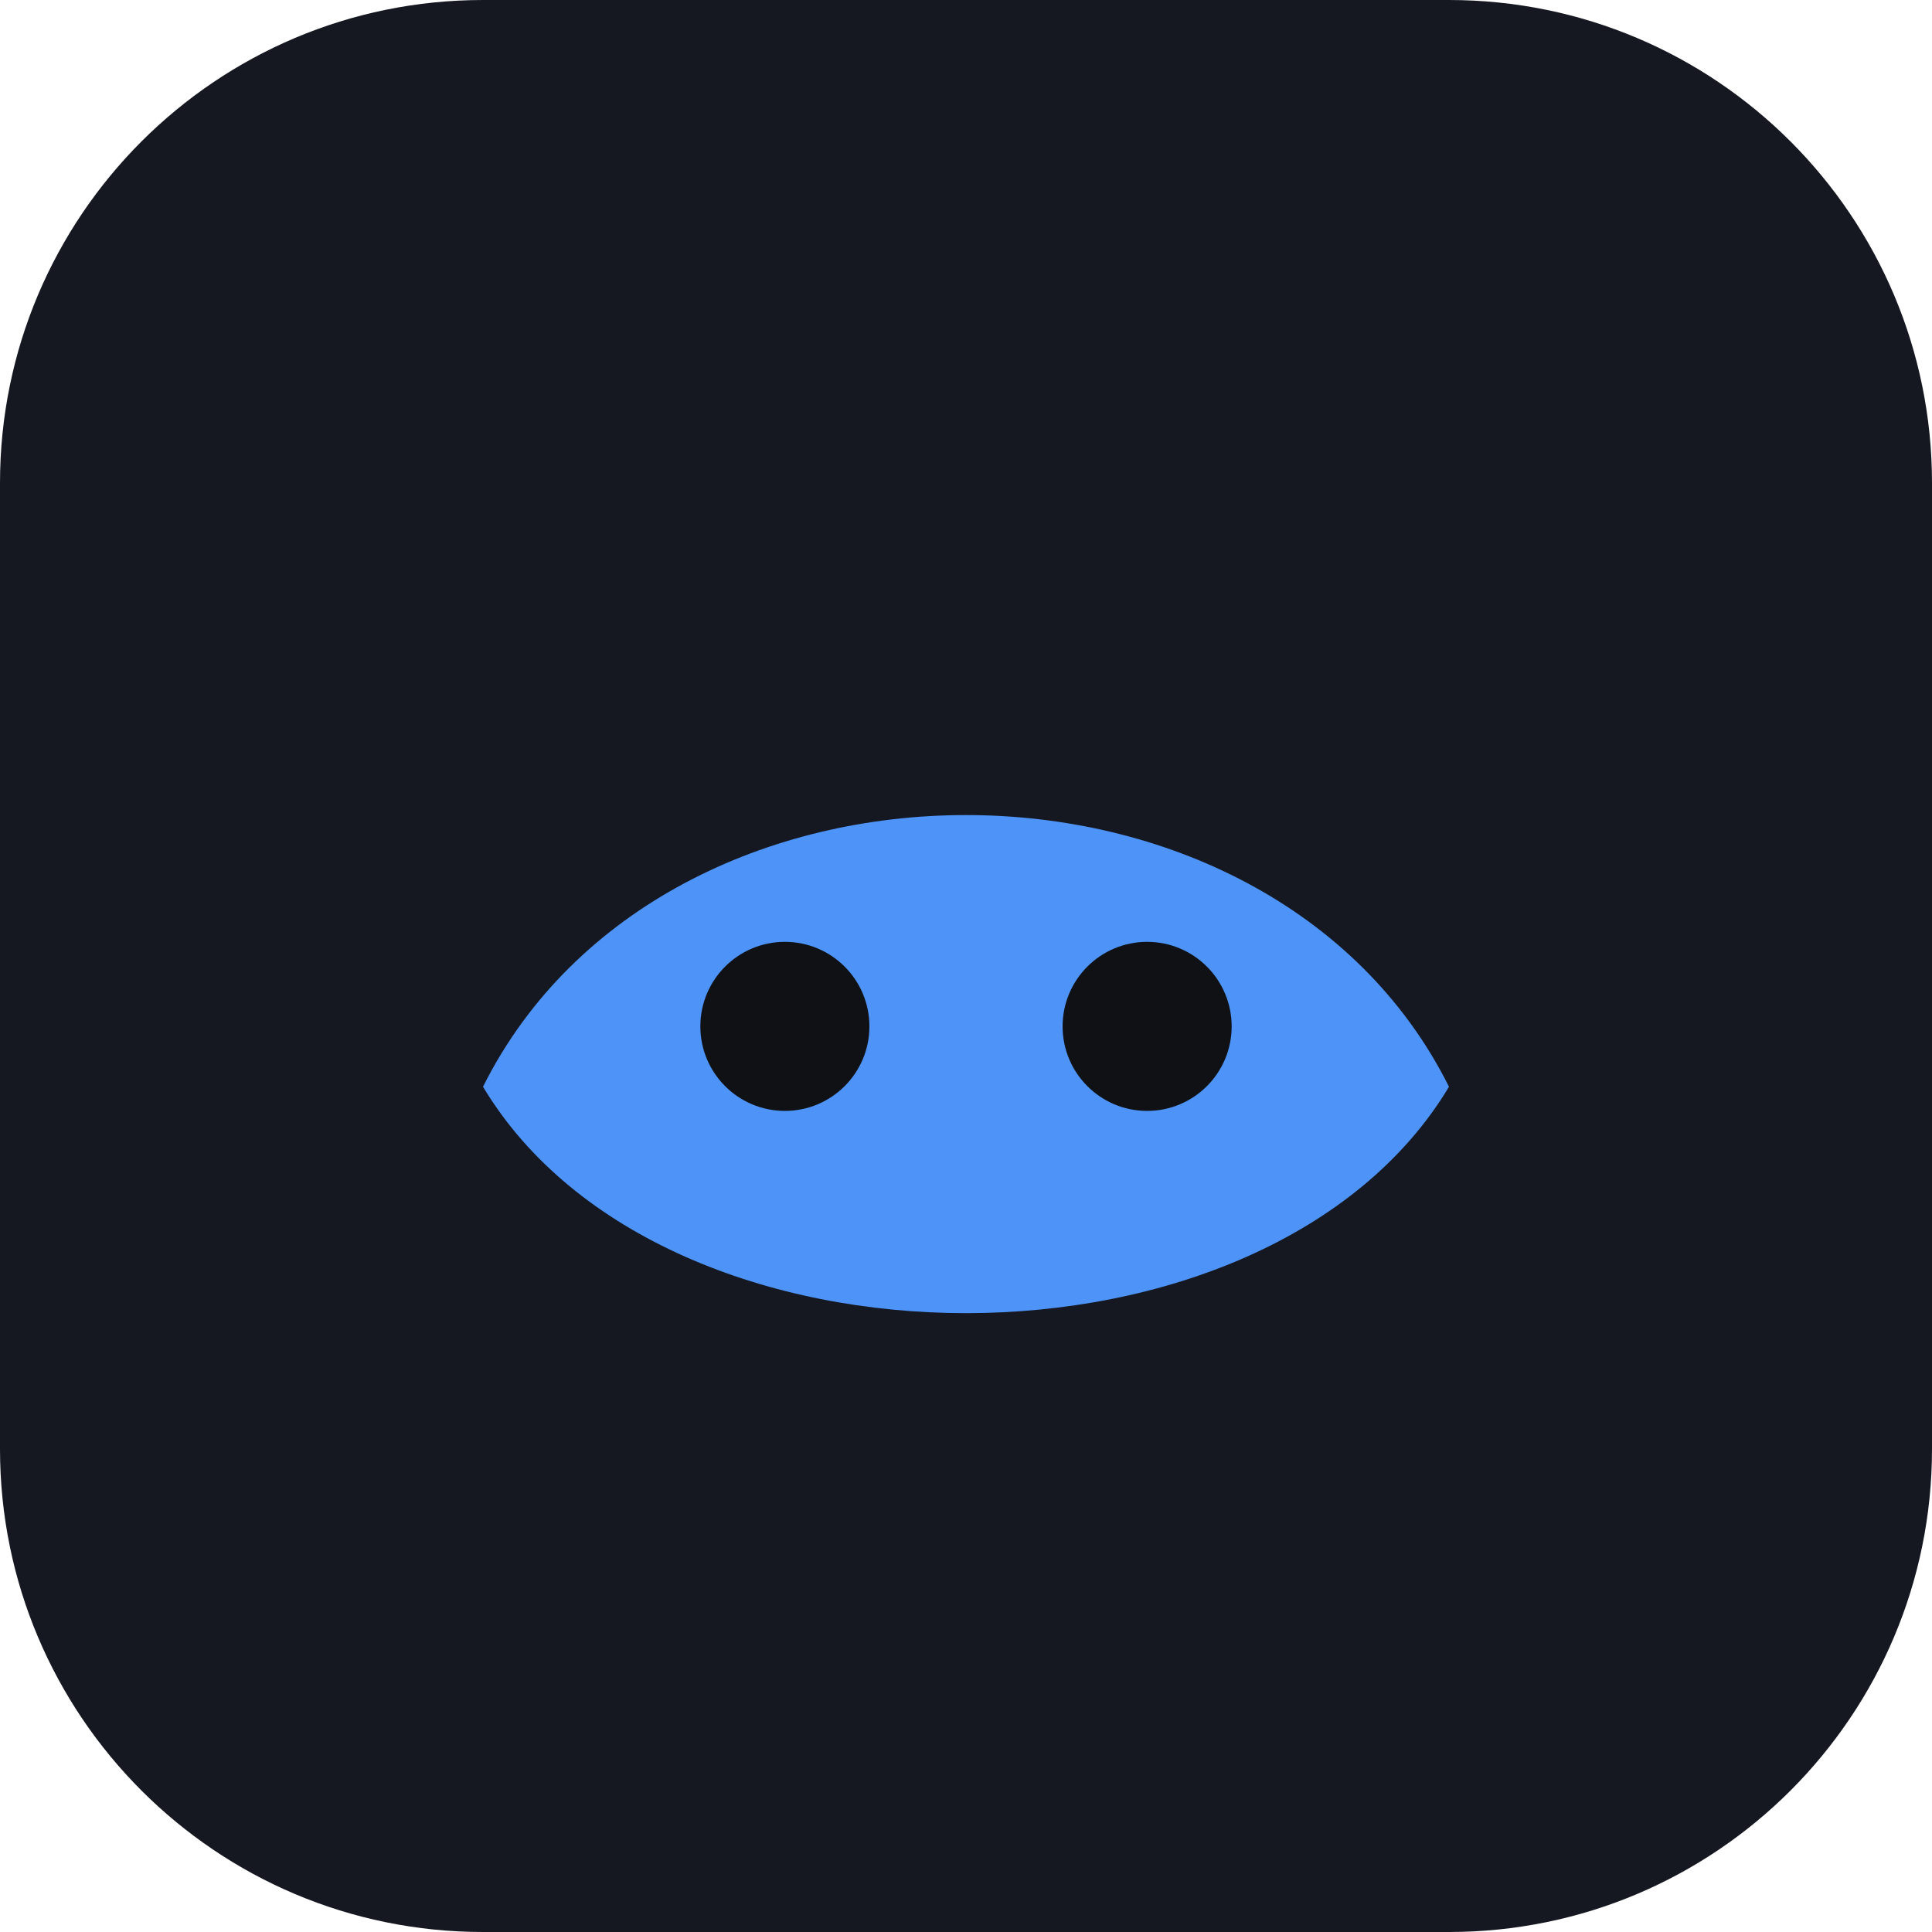
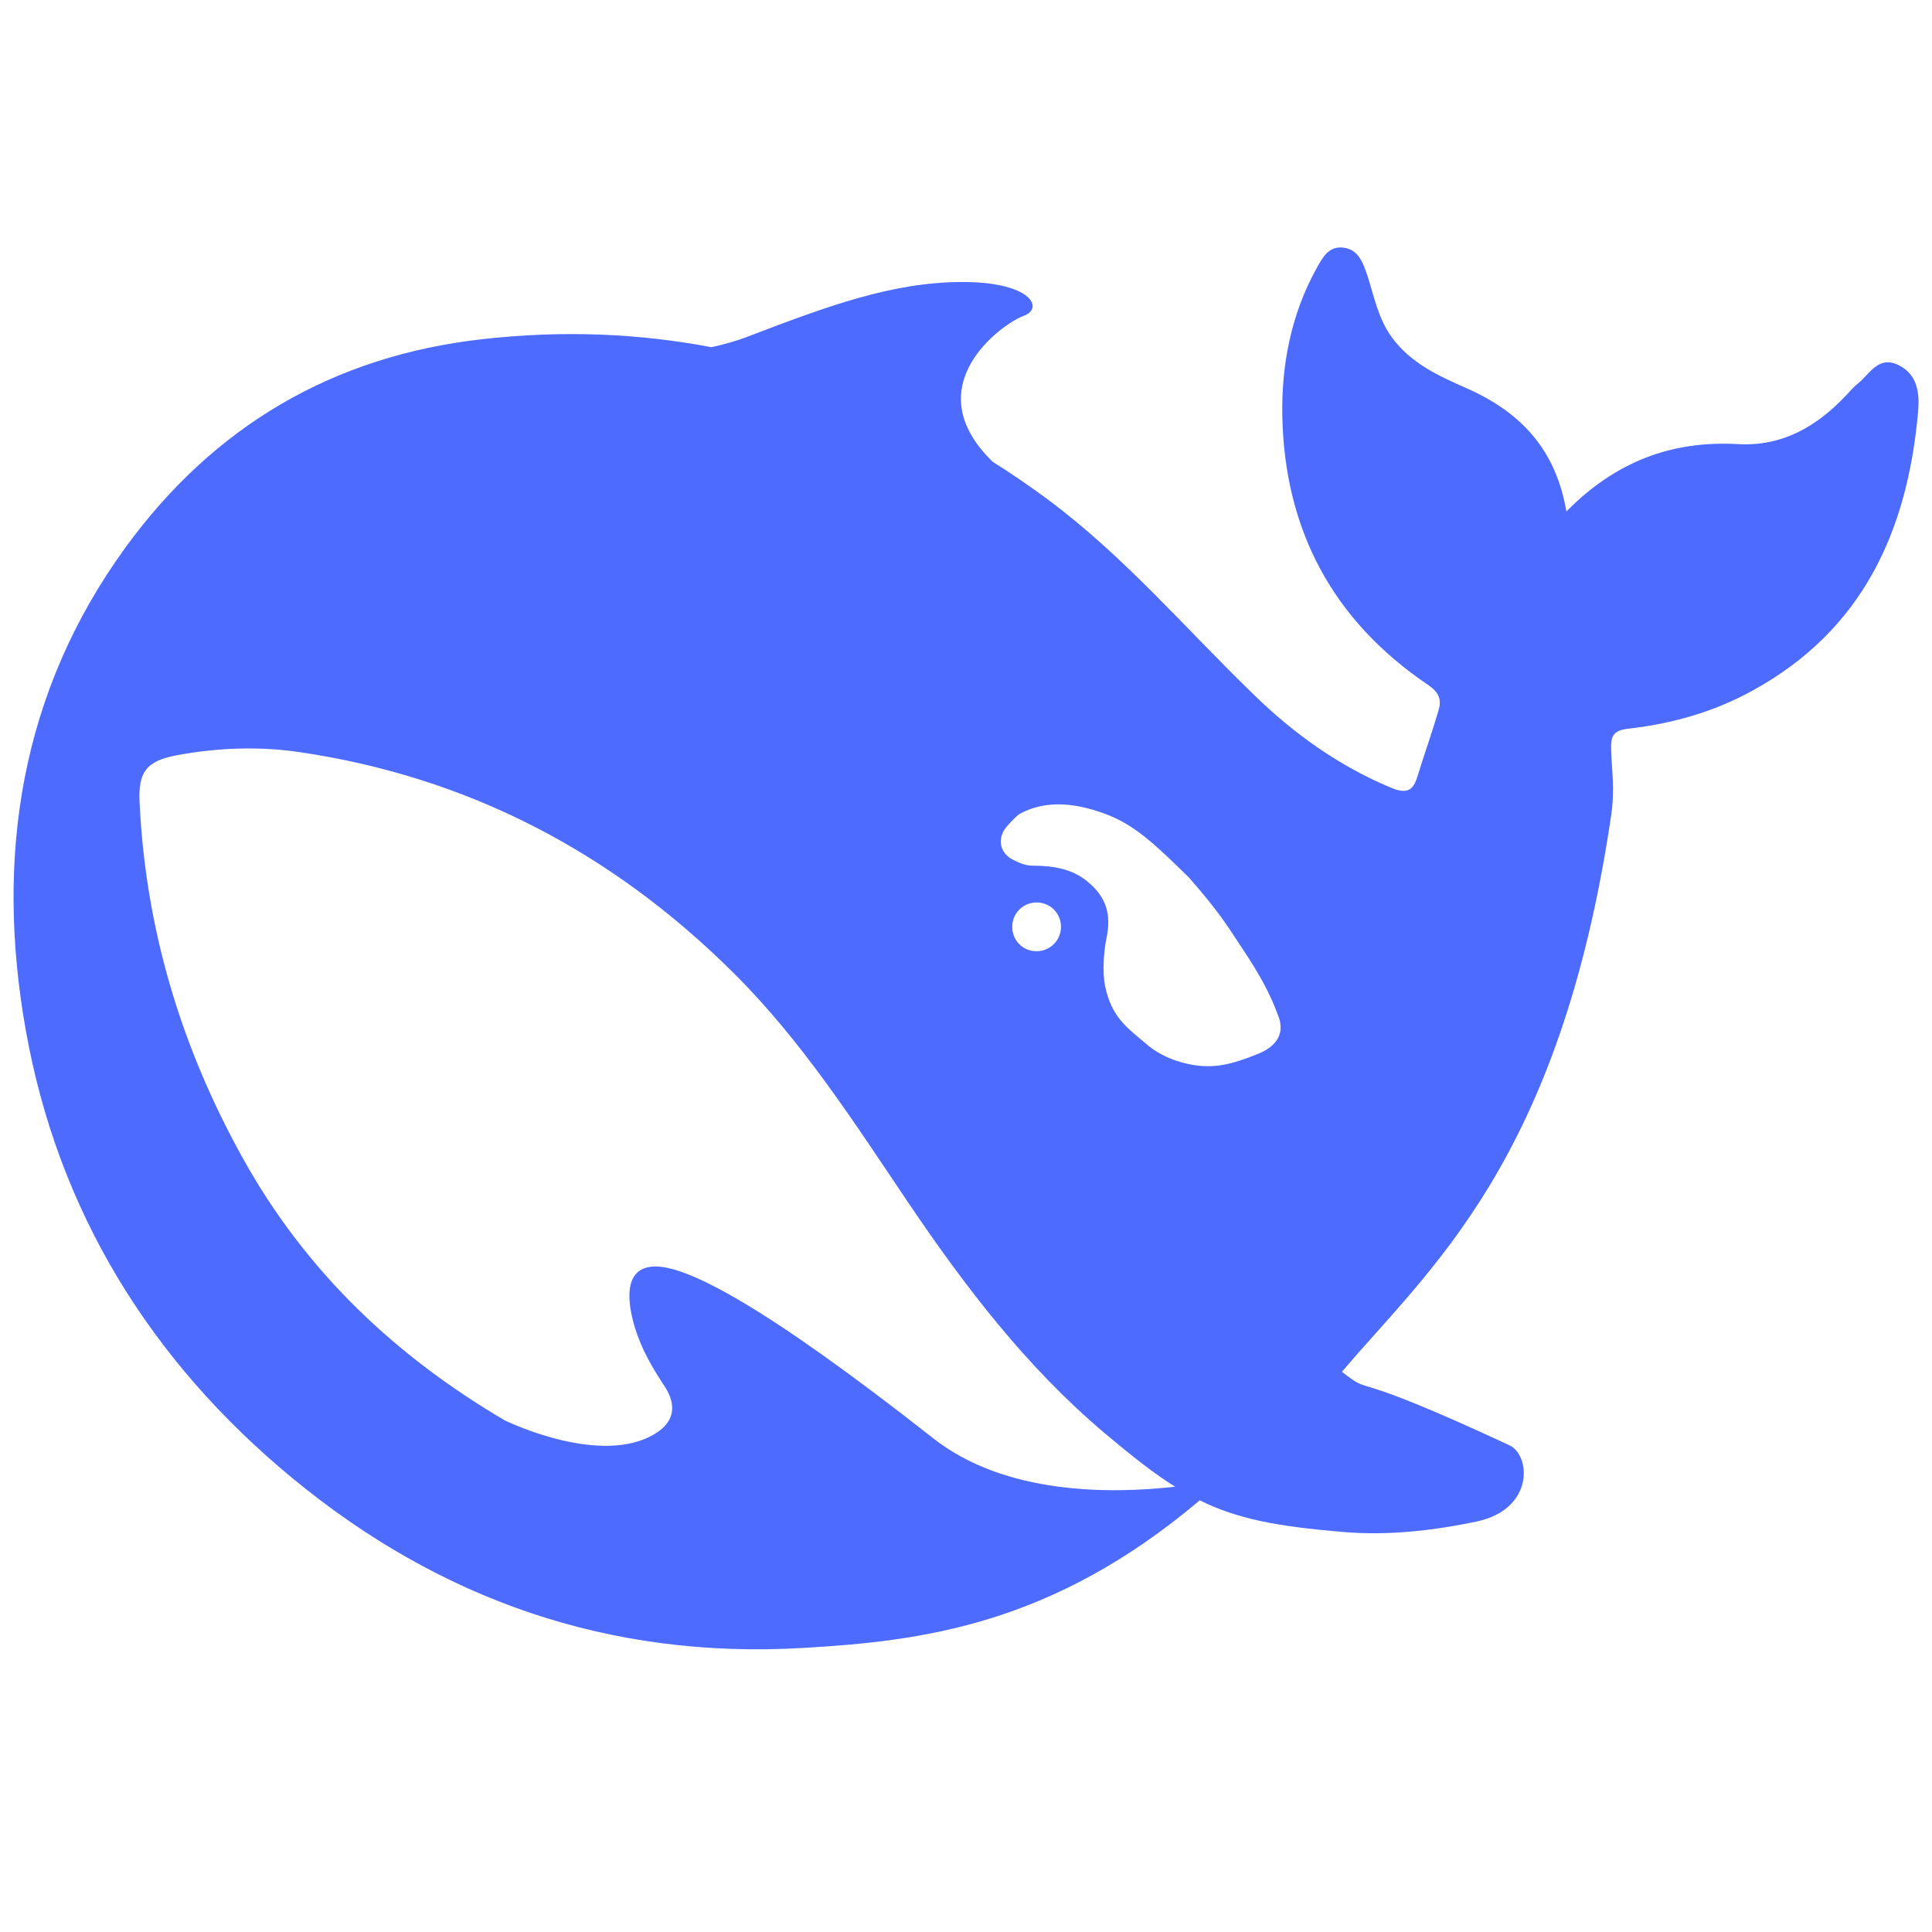
- <svg xmlns="http://www.w3.org/2000/svg" viewBox="0 0 32 32" fill="none">
-   <rect width="32" height="32" rx="8" fill="#151821" />
-   <path d="M8 18c3-6 13-6 16 0-3 5-13 5-16 0z" fill="#4D93F8" />
-   <circle cx="13" cy="17" r="1.4" fill="#0F1115" />
-   <circle cx="19" cy="17" r="1.4" fill="#0F1115" />
+ <svg xmlns="http://www.w3.org/2000/svg" viewBox="0 0 57 57" fill="none">
+   <g transform="translate(0.4 7.3)">
+     <path fill="#4D6BFE" fill-rule="nonzero" d="M55.613 3.471C55.017 3.179 54.761 3.735 54.413 4.018C54.294 4.109 54.193 4.227 54.092 4.337C53.222 5.266 52.206 5.876 50.878 5.803C48.936 5.694 47.278 6.305 45.813 7.79C45.501 5.958 44.466 4.865 42.891 4.164C42.067 3.799 41.233 3.435 40.656 2.642C40.253 2.077 40.143 1.448 39.942 0.829C39.813 0.455 39.685 0.073 39.255 0.009C38.788 -0.064 38.605 0.328 38.421 0.656C37.689 1.995 37.405 3.471 37.432 4.965C37.496 8.327 38.916 11.006 41.737 12.91C42.057 13.129 42.14 13.347 42.039 13.666C41.847 14.322 41.618 14.96 41.416 15.616C41.288 16.035 41.096 16.127 40.647 15.944C39.099 15.297 37.762 14.341 36.58 13.184C34.575 11.243 32.761 9.102 30.499 7.425C29.968 7.033 29.436 6.669 28.887 6.323C26.579 4.082 29.189 2.241 29.794 2.022C30.425 1.795 30.013 1.011 27.971 1.02C25.928 1.029 24.06 1.713 21.679 2.624C21.331 2.76 20.964 2.861 20.589 2.943C18.427 2.533 16.183 2.441 13.838 2.706C9.424 3.198 5.898 5.284 3.306 8.847C0.191 13.129 -0.541 17.994 0.356 23.069C1.3 28.417 4.029 32.845 8.224 36.308C12.575 39.897 17.584 41.656 23.3 41.319C26.771 41.118 30.636 40.654 34.996 36.964C36.095 37.51 37.249 37.729 39.163 37.893C40.638 38.029 42.057 37.82 43.157 37.592C44.878 37.228 44.759 35.633 44.137 35.342C39.09 32.991 40.198 33.948 39.191 33.173C41.755 30.139 45.62 26.987 47.132 16.773C47.251 15.962 47.15 15.452 47.132 14.796C47.122 14.395 47.214 14.241 47.672 14.195C48.936 14.049 50.163 13.703 51.29 13.083C54.56 11.298 55.878 8.364 56.19 4.847C56.236 4.309 56.181 3.753 55.613 3.471ZM27.119 35.123C22.228 31.278 19.856 30.012 18.876 30.066C17.96 30.121 18.125 31.169 18.326 31.852C18.537 32.526 18.812 32.991 19.196 33.583C19.462 33.975 19.645 34.558 18.931 34.996C17.355 35.971 14.617 34.667 14.489 34.604C11.301 32.727 8.636 30.248 6.758 26.859C4.945 23.597 3.892 20.099 3.718 16.363C3.672 15.461 3.938 15.142 4.835 14.979C6.017 14.76 7.235 14.714 8.416 14.887C13.408 15.616 17.658 17.848 21.221 21.384C23.254 23.397 24.793 25.802 26.377 28.153C28.062 30.649 29.876 33.028 32.184 34.977C32.999 35.661 33.649 36.18 34.272 36.563C32.395 36.772 29.262 36.818 27.119 35.123ZM29.464 20.044C29.464 19.643 29.784 19.325 30.187 19.325C30.279 19.325 30.361 19.343 30.435 19.37C30.535 19.407 30.627 19.461 30.7 19.543C30.828 19.671 30.902 19.853 30.902 20.044C30.902 20.445 30.581 20.764 30.178 20.764C29.775 20.764 29.464 20.445 29.464 20.044ZM36.745 23.78C36.278 23.971 35.811 24.135 35.362 24.153C34.666 24.19 33.906 23.907 33.494 23.561C32.853 23.023 32.395 22.723 32.202 21.784C32.12 21.384 32.166 20.764 32.239 20.409C32.404 19.643 32.221 19.151 31.68 18.705C31.241 18.34 30.682 18.24 30.068 18.24C29.839 18.24 29.629 18.14 29.473 18.058C29.216 17.93 29.006 17.612 29.207 17.22C29.271 17.092 29.583 16.782 29.656 16.728C30.49 16.254 31.451 16.409 32.34 16.764C33.164 17.101 33.787 17.721 34.684 18.596C35.6 19.652 35.765 19.944 36.287 20.737C36.7 21.356 37.075 21.994 37.331 22.723C37.487 23.178 37.286 23.552 36.745 23.78Z" />
+   </g>
</svg>
